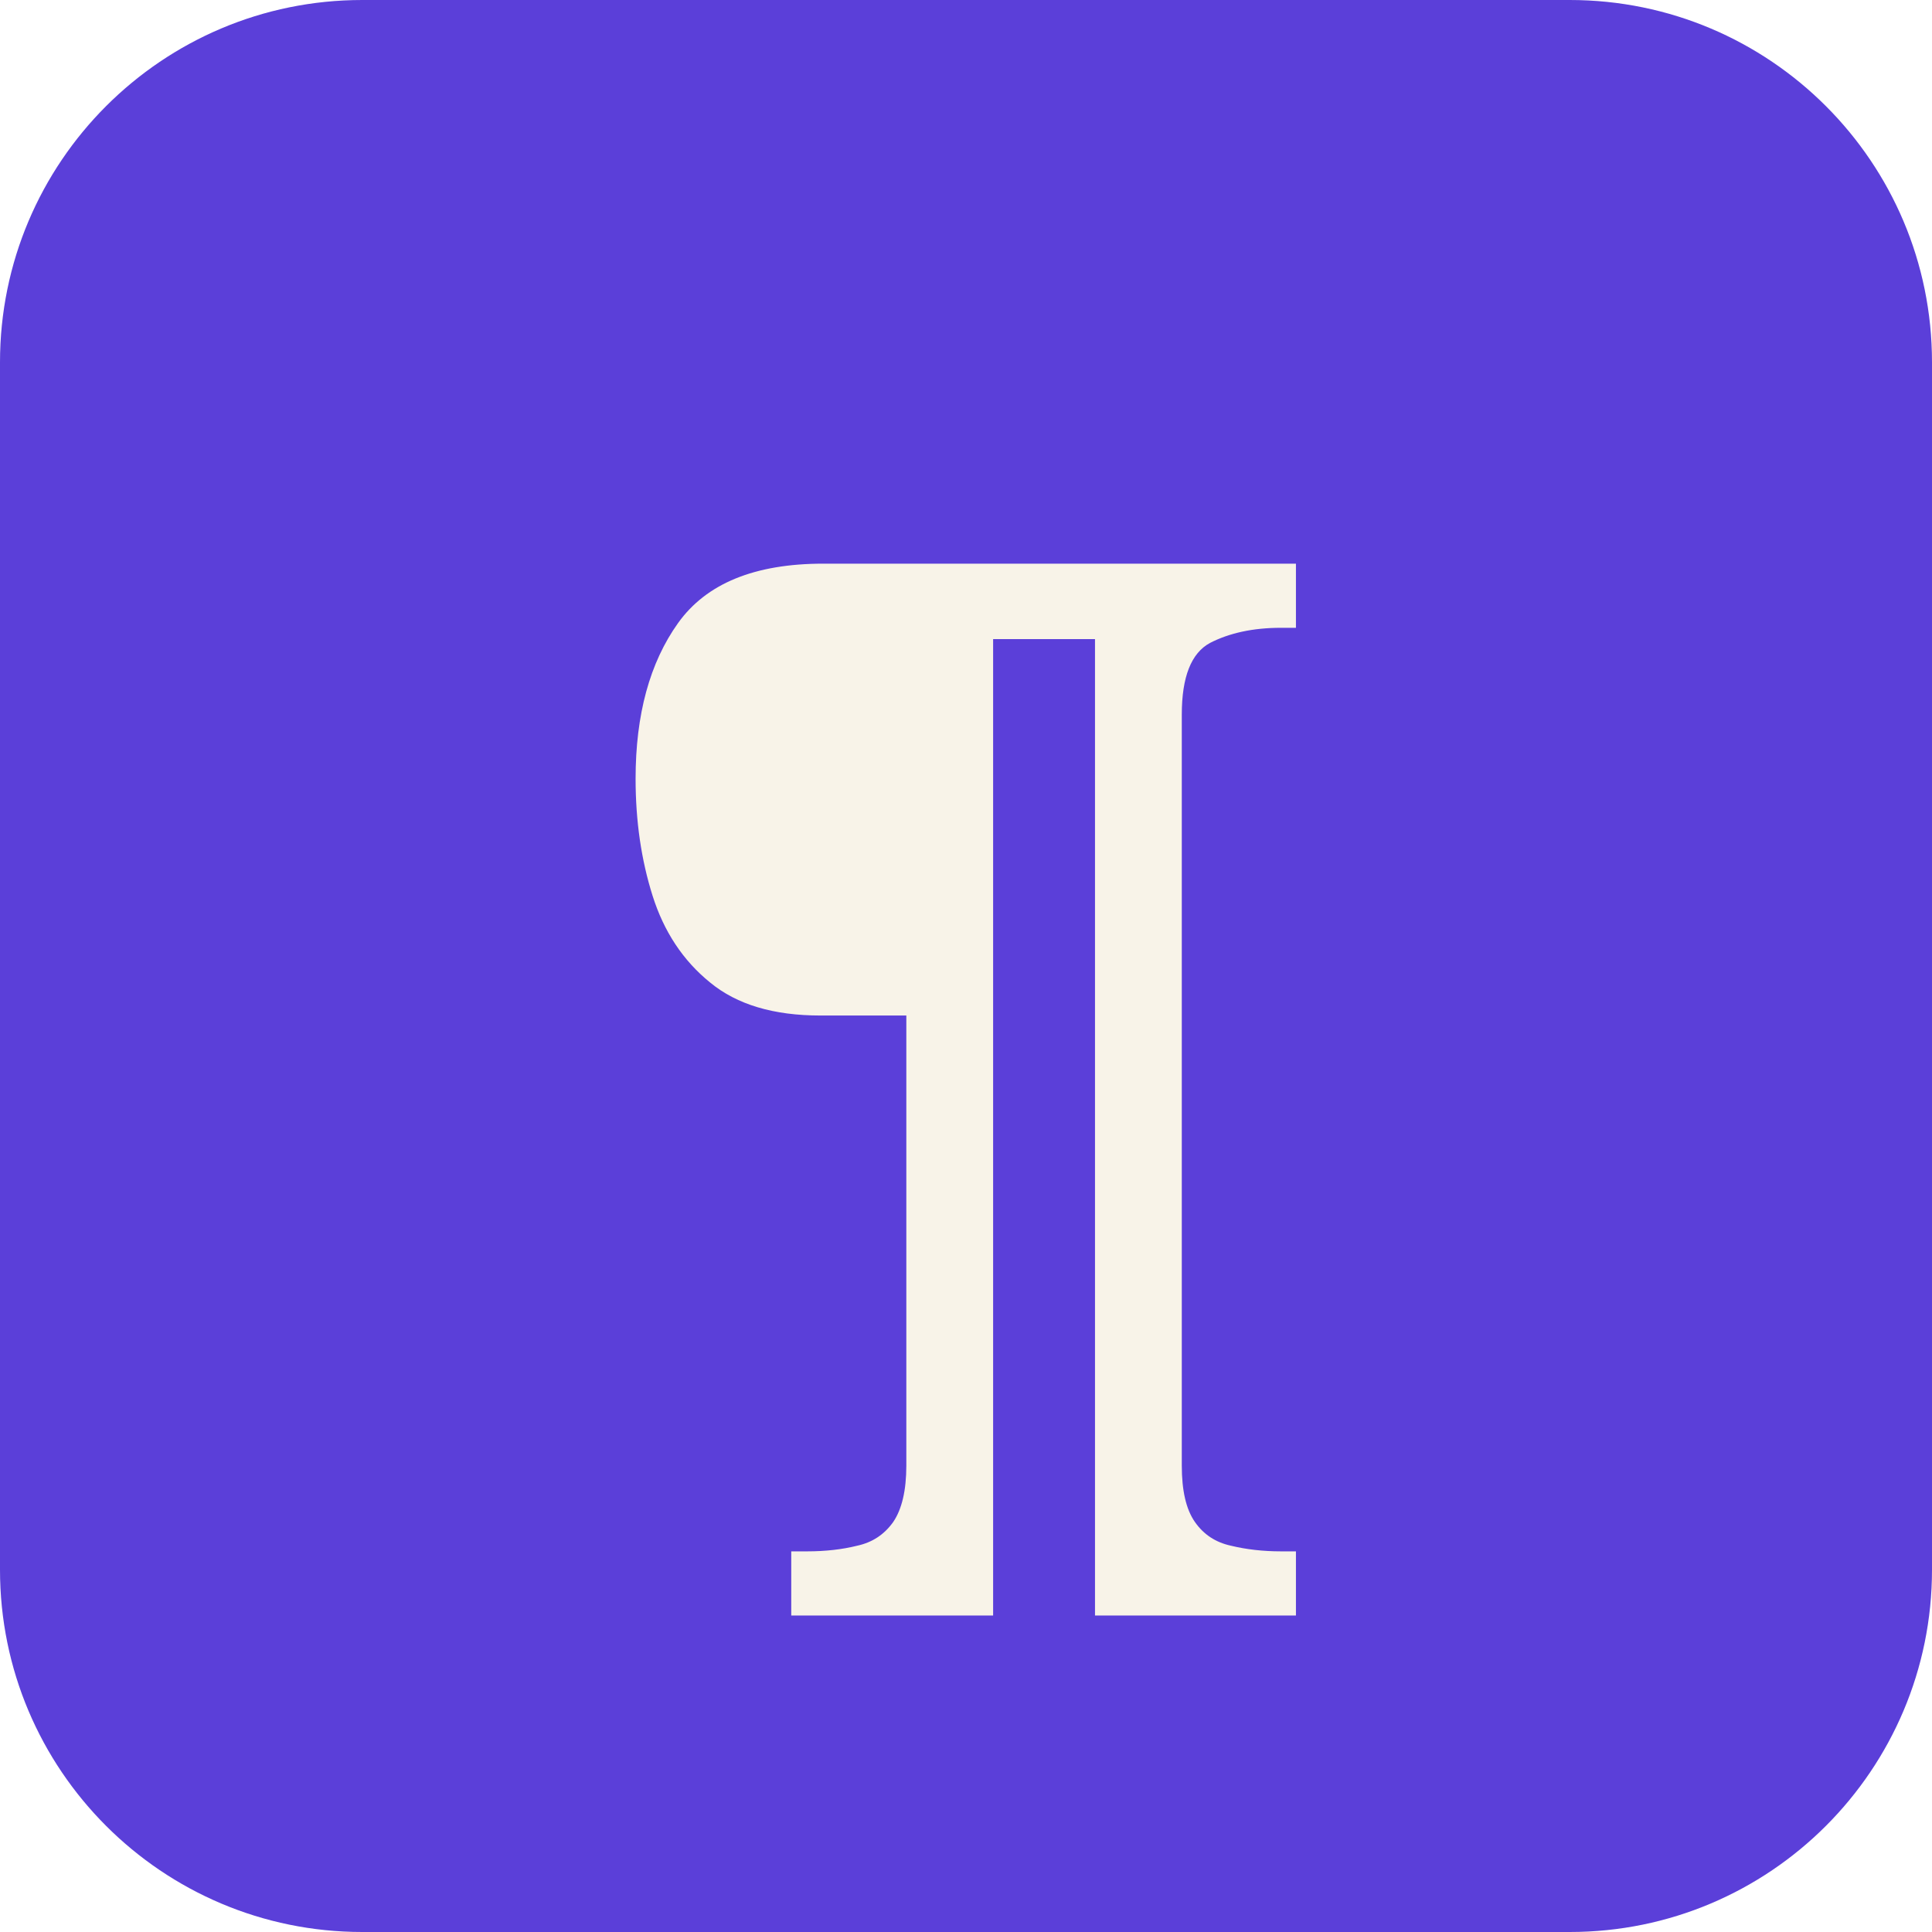
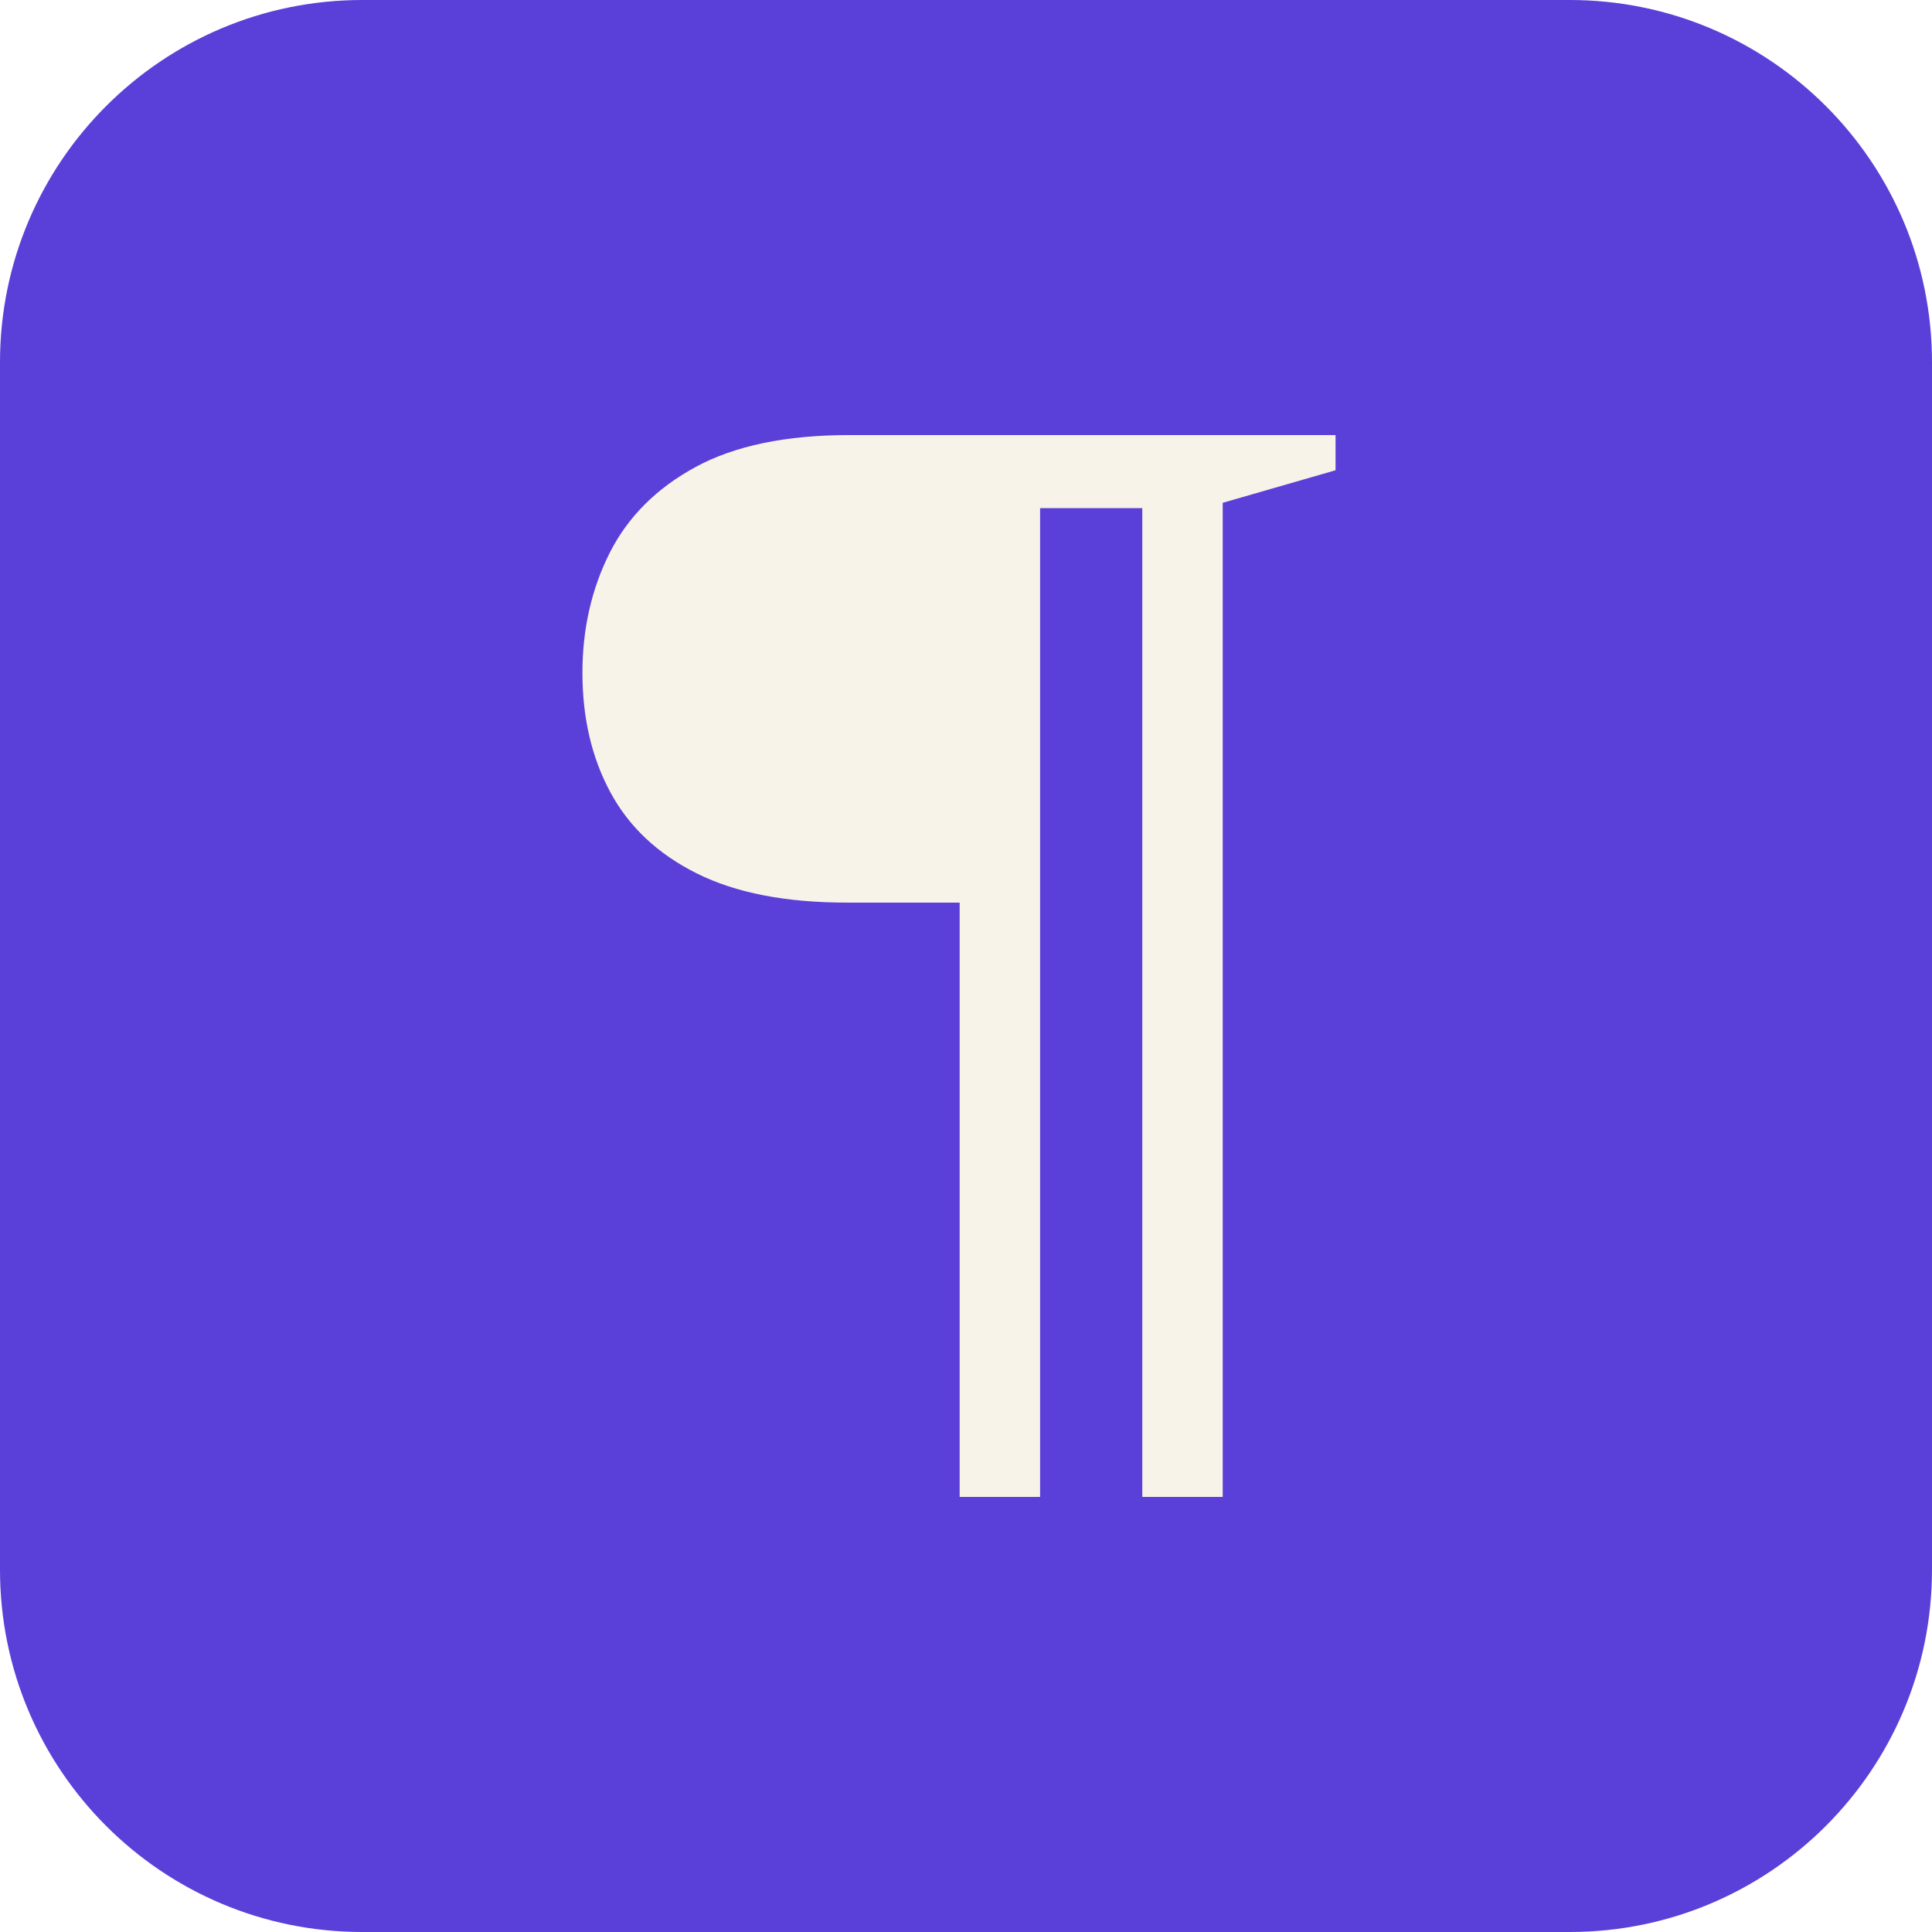
<svg xmlns="http://www.w3.org/2000/svg" viewBox="0 0 32 32">
  <rect width="32" height="32" rx="6" fill="#5b3fd9" />
-   <text x="50%" y="55%" text-anchor="middle" dominant-baseline="middle" font-family="ui-serif, Georgia, serif" font-weight="600" font-size="20" fill="#f8f3e8">¶</text>
+   <path fill="#f8f3e8" d="M16.709 7.206V14.95H14.025Q12.508 14.95 11.54 14.466Q10.572 13.982 10.11 13.123Q9.647 12.266 9.647 11.144Q9.647 10.055 10.098 9.158Q10.55 8.262 11.523 7.734Q12.496 7.206 14.069 7.206ZM17.227 24.794H15.895V7.206H19.283V8.416H17.227ZM20.252 24.794H18.92V7.206H22.121V7.789L20.252 8.328Z" />
</svg>
